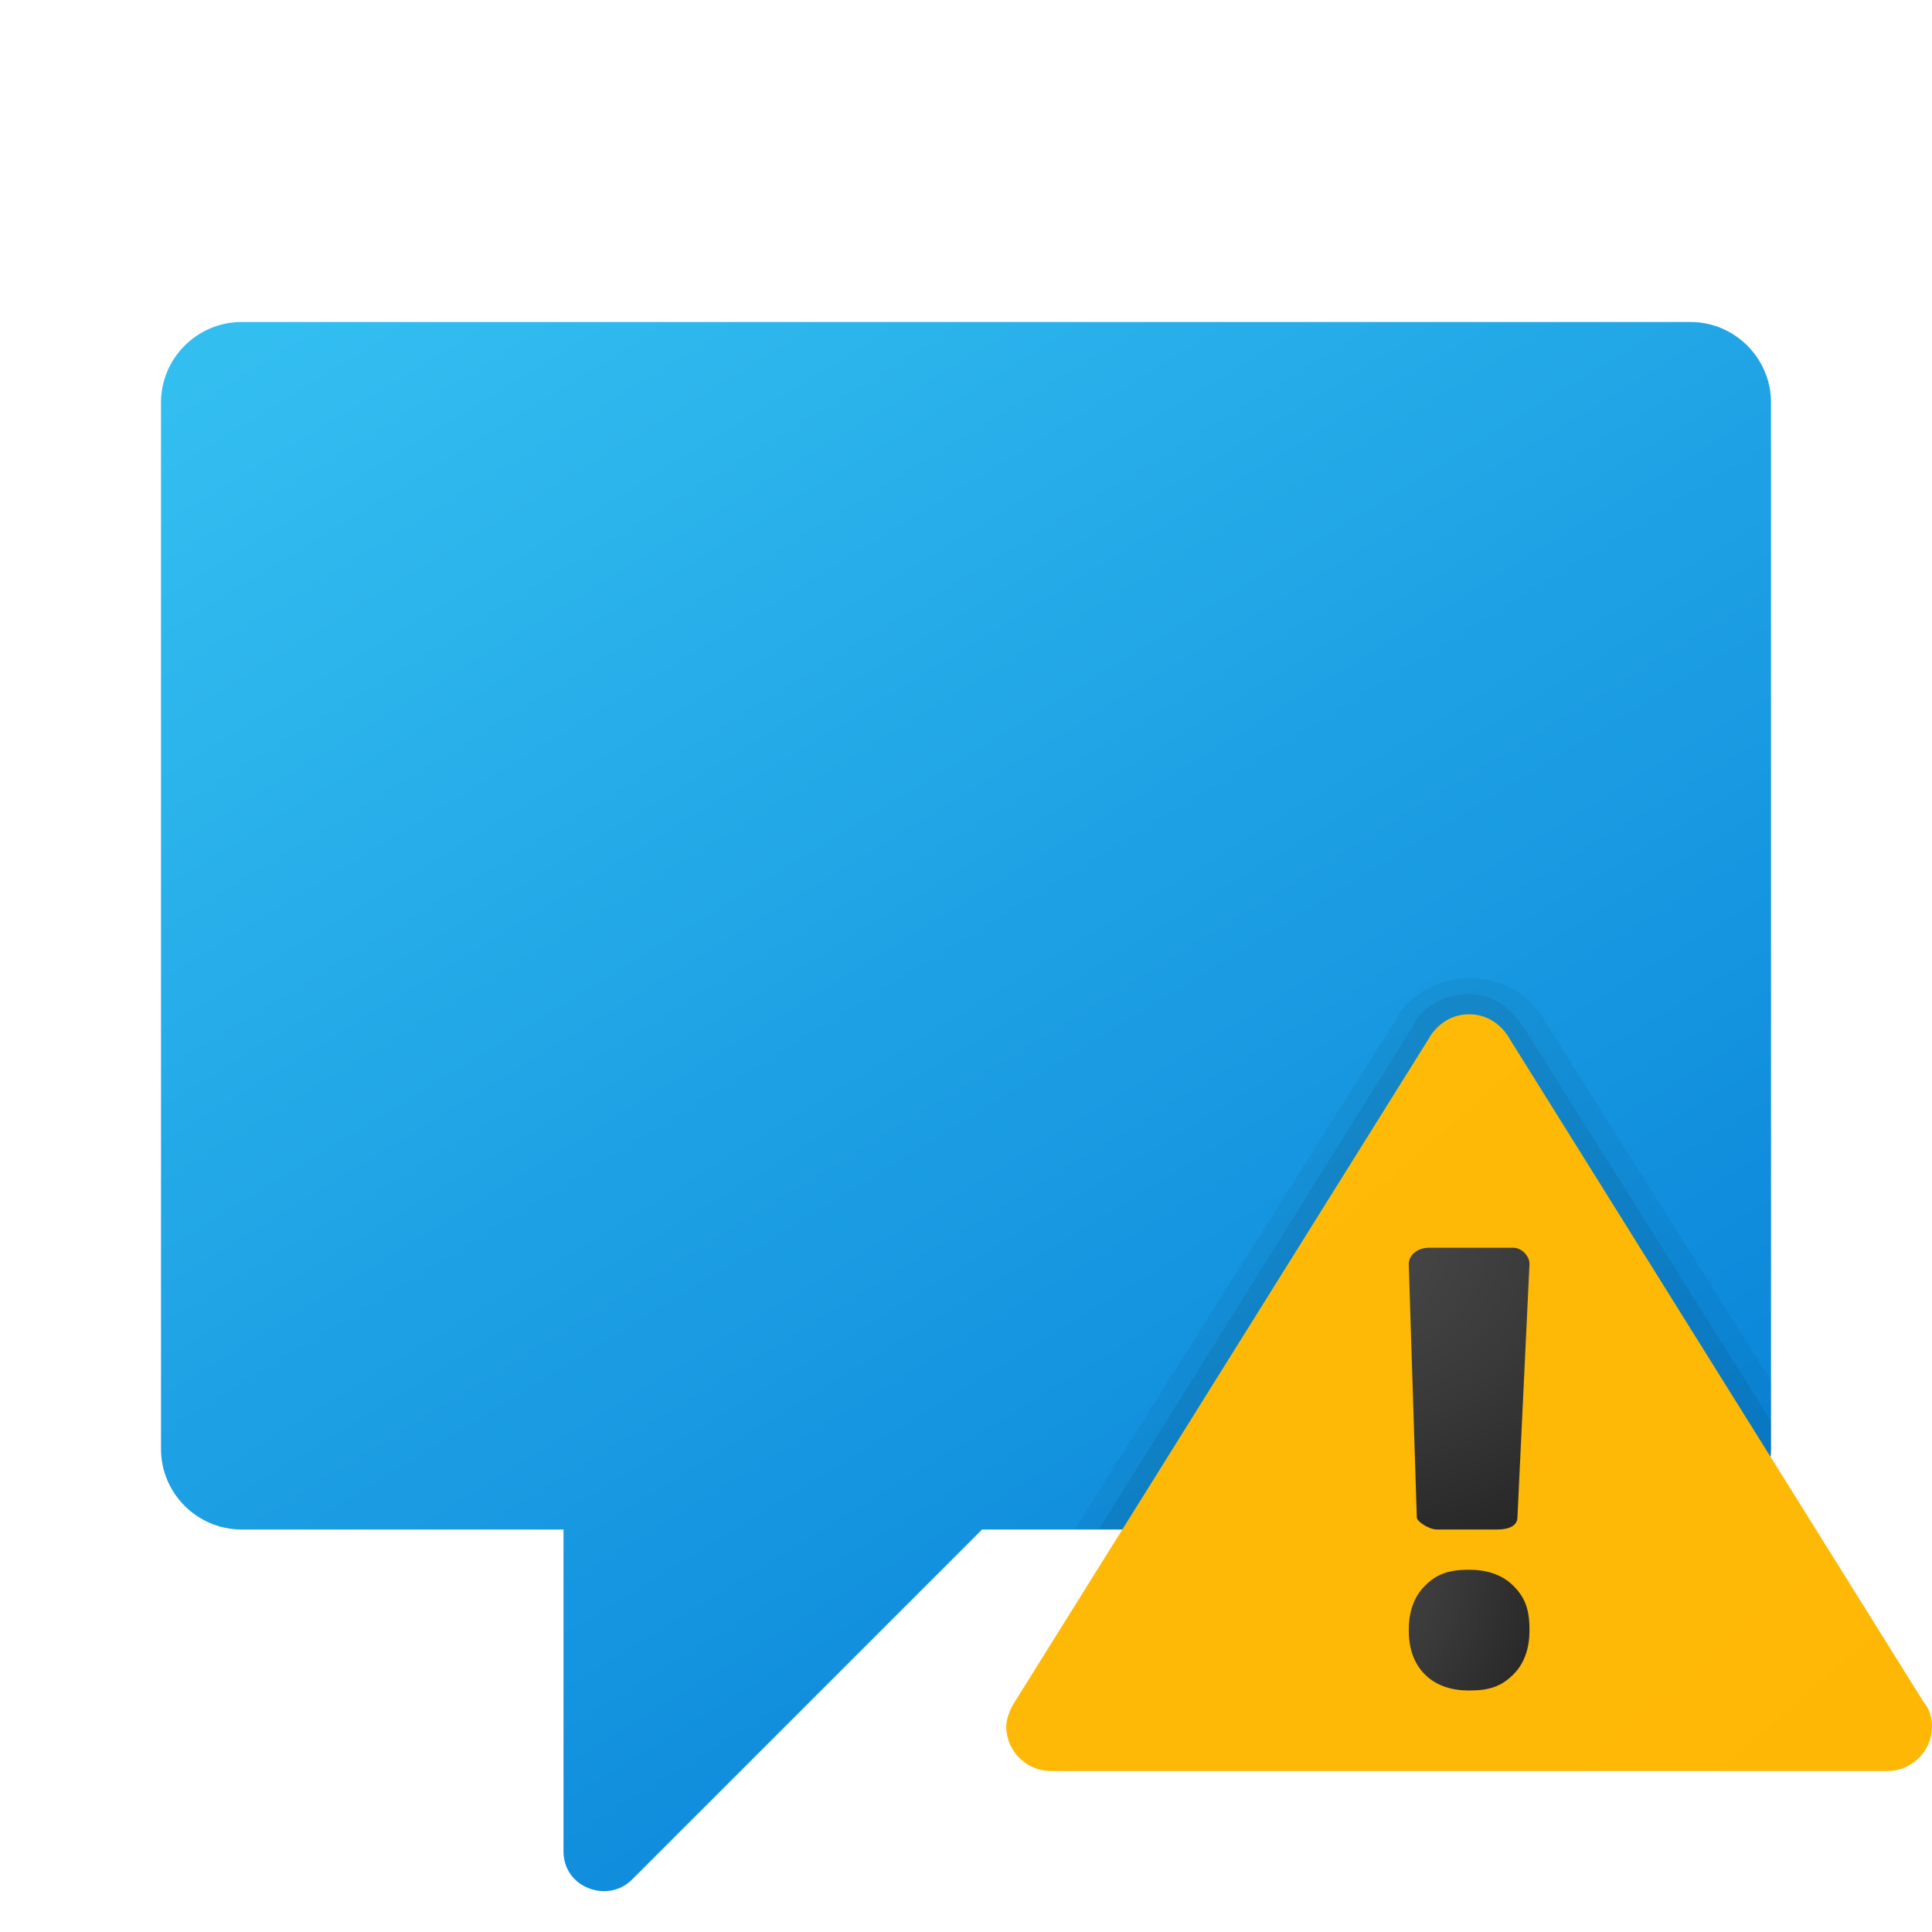
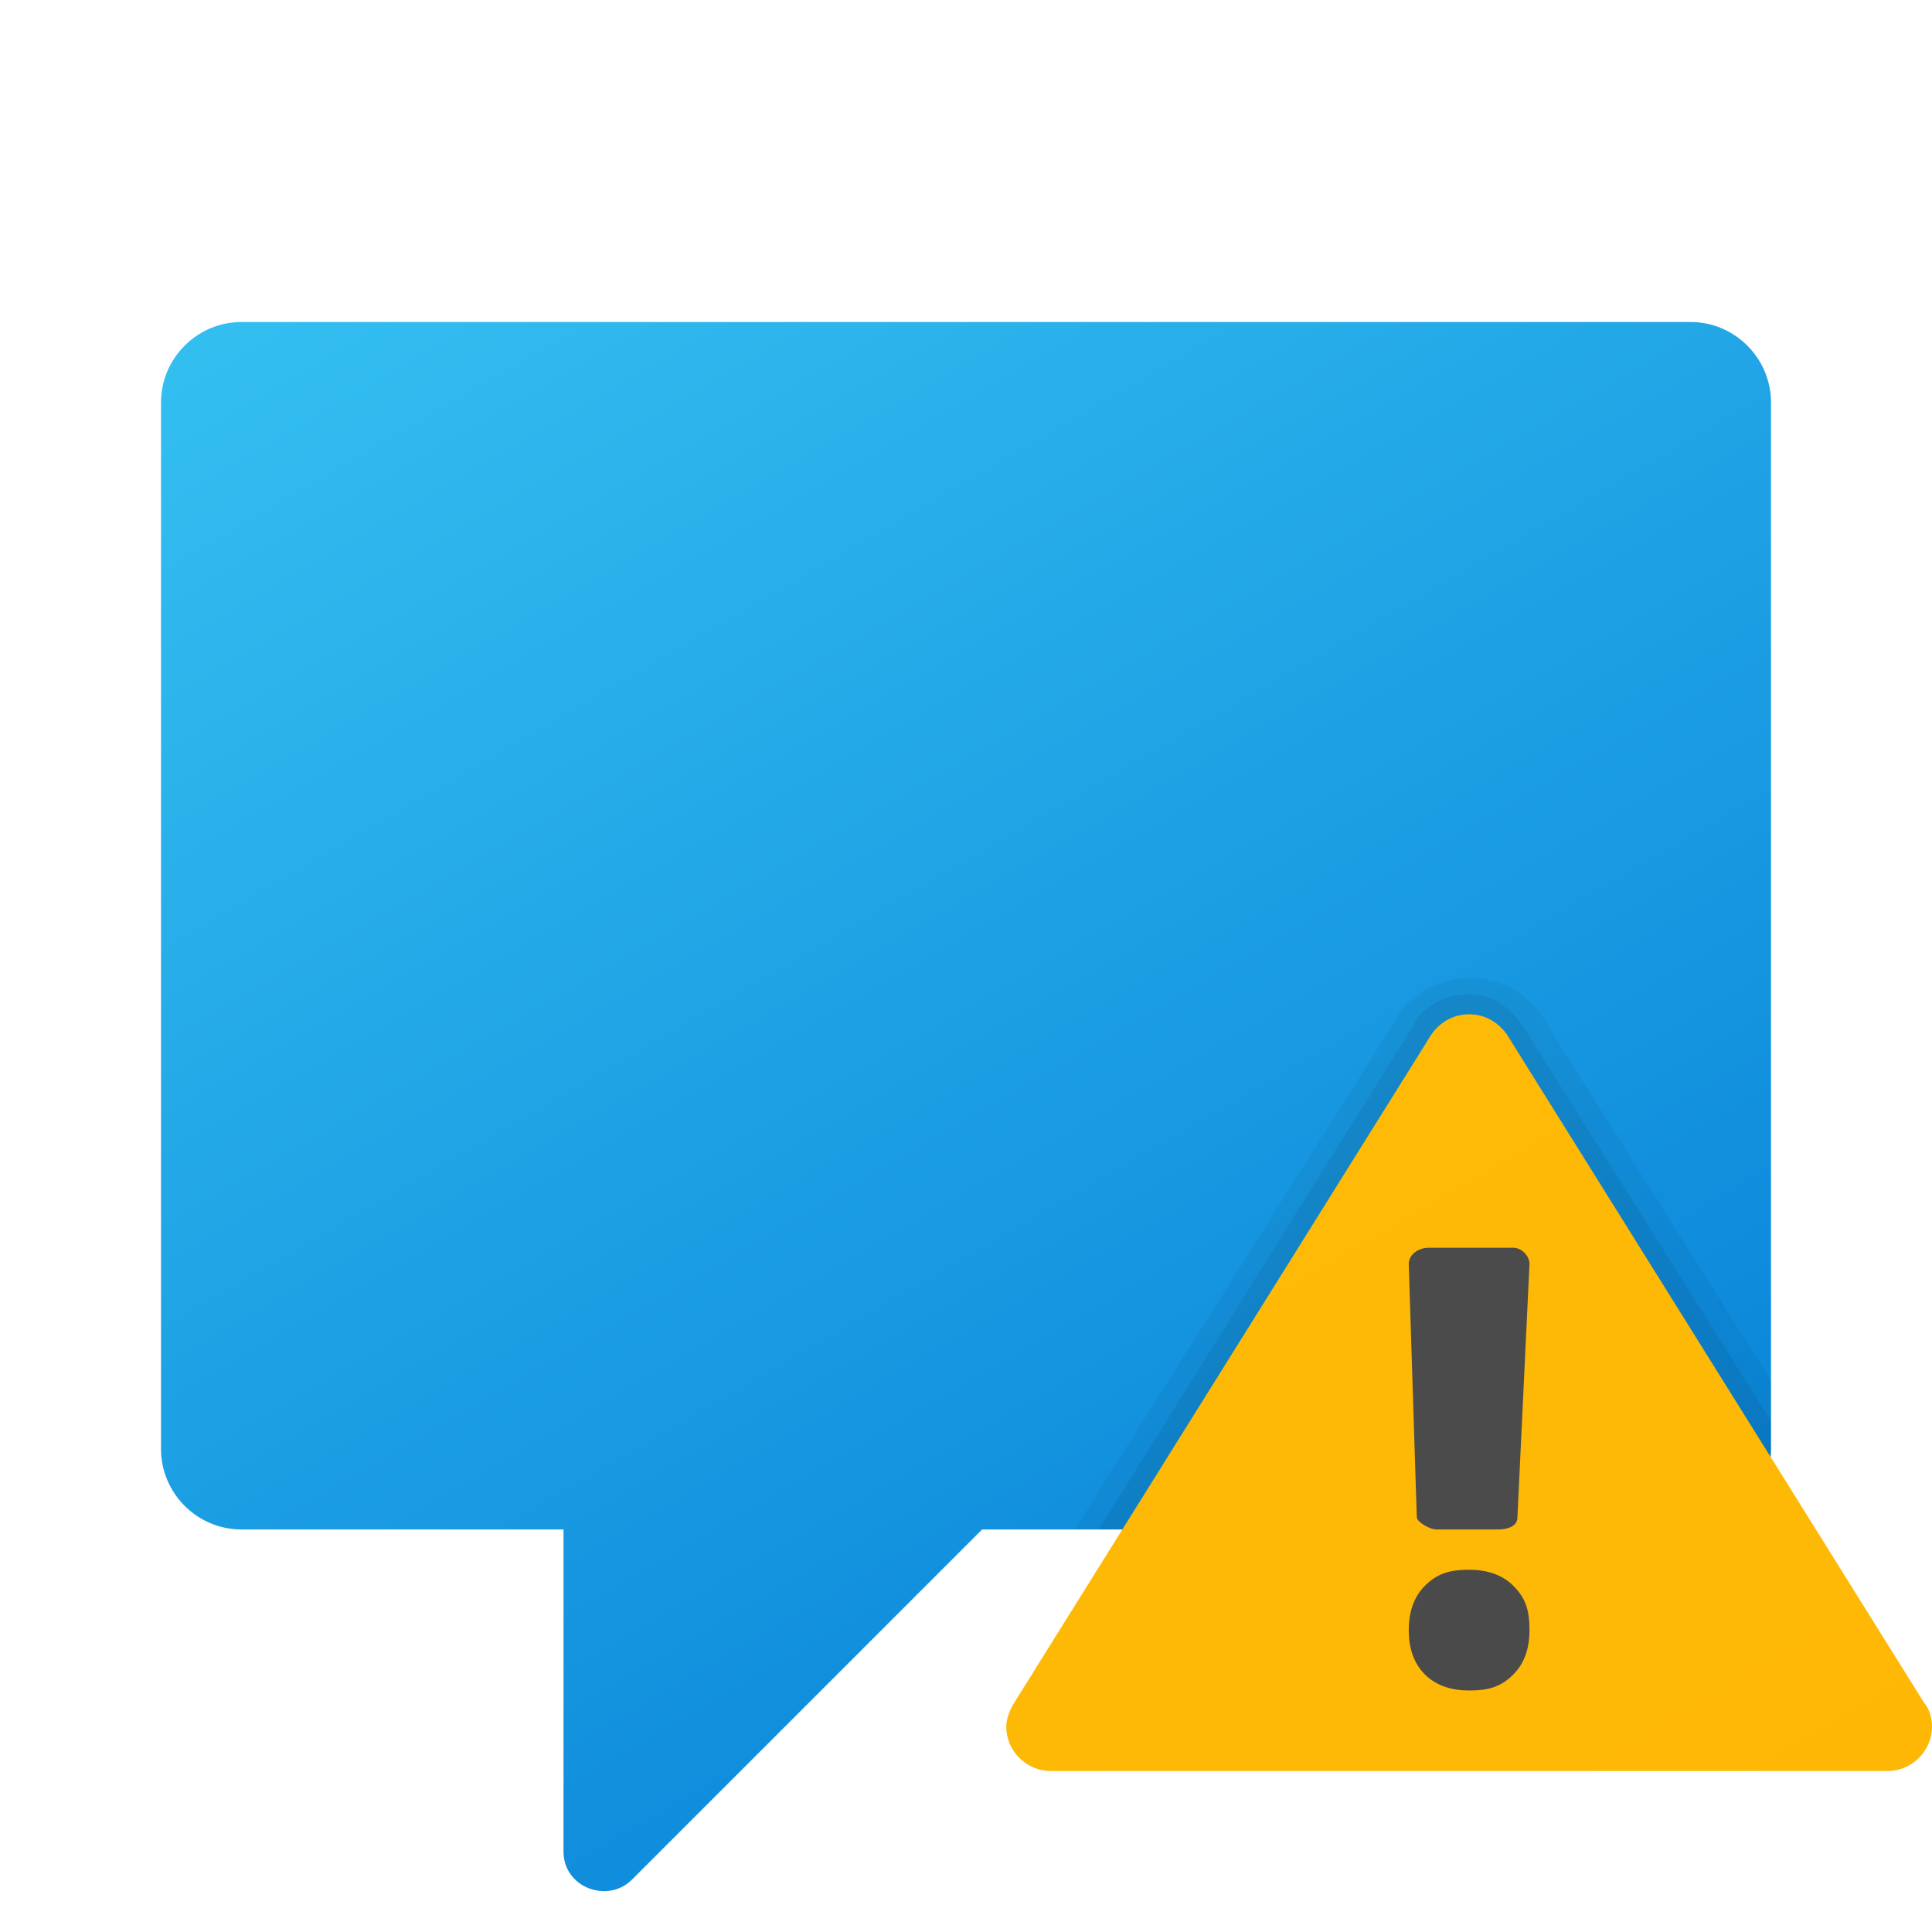
- <svg xmlns="http://www.w3.org/2000/svg" viewBox="0 0 48 48" width="512px" height="512px">
-   <linearGradient id="SVGID_1_" x1="12.686" x2="35.58" y1="-22.592" y2="-59.841" gradientTransform="matrix(1 0 0 -1 0 -18)" gradientUnits="userSpaceOnUse">
-     <stop offset="0" stop-color="#33bef0" />
-     <stop offset="1" stop-color="#0a85d9" />
-   </linearGradient>
-   <path fill="url(#SVGID_1_)" d="M42,8H6c-1.1,0-2,0.9-2,2v26c0,1.1,0.9,2,2,2h8v8c0,0.9,1.1,1.3,1.7,0.7l8.7-8.7H42c1.1,0,2-0.9,2-2V10 C44,8.9,43.1,8,42,8z" />
-   <path d="M38.4,25.4c-0.2-0.4-0.8-1.1-1.9-1.1c-1,0-1.7,0.7-1.8,1l-8,12.7H42c1.1,0,2-0.9,2-2v-1.7L38.4,25.4z" opacity=".05" />
-   <path d="M37.9,25.6c-0.2-0.3-0.6-0.9-1.4-0.9s-1.3,0.5-1.4,0.8L27.3,38H42c1.1,0,2-0.9,2-2v-0.7L37.9,25.6z" opacity=".07" />
-   <linearGradient id="SVGID_2_" x1="-145.721" x2="43.567" y1="-510.407" y2="-293.309" gradientTransform="translate(0 342)" gradientUnits="userSpaceOnUse">
-     <stop offset="0" stop-color="#ffda1c" />
-     <stop offset="1" stop-color="#feb705" />
-   </linearGradient>
-   <path fill="url(#SVGID_2_)" d="M47.8,42.3L37.5,25.8c0,0-0.3-0.6-1-0.6s-1,0.6-1,0.6L25.2,42.3c0,0-0.2,0.3-0.2,0.6c0,0.6,0.5,1.1,1.1,1.1 h20.8c0.6,0,1.1-0.5,1.1-1.1C48,42.5,47.8,42.3,47.8,42.3z" />
-   <radialGradient id="SVGID_3_" cx="33.03" cy="39.187" r="5.802" gradientTransform="matrix(1 0 0 1.1091 0 -4.493)" gradientUnits="userSpaceOnUse">
-     <stop offset="0" stop-color="#4b4b4b" />
-     <stop offset=".531" stop-color="#393939" />
-     <stop offset="1" stop-color="#252525" />
-   </radialGradient>
-   <path fill="url(#SVGID_3_)" d="M36.5,42c-0.4,0-0.8-0.1-1.1-0.4S35,40.9,35,40.5c0-0.4,0.1-0.8,0.4-1.1c0.3-0.3,0.6-0.4,1.1-0.4 c0.4,0,0.8,0.1,1.1,0.4c0.3,0.3,0.4,0.6,0.4,1.1c0,0.4-0.1,0.8-0.4,1.1S37,42,36.5,42z" />
-   <radialGradient id="SVGID_4_" cx="33.64" cy="-311.224" r="8.742" gradientTransform="matrix(1.2233 0 0 .9425 -8.147 324.262)" gradientUnits="userSpaceOnUse">
-     <stop offset="0" stop-color="#4b4b4b" />
-     <stop offset=".531" stop-color="#393939" />
-     <stop offset="1" stop-color="#252525" />
-   </radialGradient>
-   <path fill="url(#SVGID_4_)" d="M38,31.4l-0.3,6.3c0,0.2-0.2,0.3-0.5,0.3h-1.5c-0.2,0-0.5-0.2-0.5-0.3L35,31.4c0-0.2,0.2-0.4,0.5-0.4h2.1 C37.8,31,38,31.2,38,31.4z" />
+ <svg xmlns="http://www.w3.org/2000/svg" xmlns:xlink="http://www.w3.org/1999/xlink" width="512px" height="512px" viewBox="0 0 512 512" version="1.1">
+   <defs>
+     <linearGradient gradientUnits="objectBoundingBox" x1="0.217" y1="-0.087" x2="0.79" y2="0.868" id="gradient_1">
+       <stop offset="0%" stop-color="#33BEF0" />
+       <stop offset="100%" stop-color="#0A85D9" />
+     </linearGradient>
+     <linearGradient gradientUnits="objectBoundingBox" x1="-7.423" y1="-10.298" x2="0.807" y2="1.25" id="gradient_2">
+       <stop offset="0%" stop-color="#FFDA1C" />
+       <stop offset="100%" stop-color="#FEB705" />
+     </linearGradient>
+     <radialGradient gradientUnits="objectBoundingBox" cx="-65.667%" cy="-1.023%" fx="-65.667%" fy="-1.023%" r="5463.605%" gradientTransform="translate(-0.6566668,-0.01023293),rotate(-127.2436),scale(1,1.056088),translate(0.6566668,0.01023293)" id="gradient_3">
+       <stop offset="0%" stop-color="#4B4B4B" />
+       <stop offset="53.1%" stop-color="#393939" />
+       <stop offset="100%" stop-color="#252525" />
+     </radialGradient>
+     <radialGradient gradientUnits="objectBoundingBox" cx="-66.506%" cy="-0.952%" fx="-66.506%" fy="-0.952%" r="68538.625%" gradientTransform="translate(-0.6650629,-0.00951767),scale(1,0.4285713),rotate(93.25655),scale(1,0.9933912),translate(0.6650629,0.00951767)" id="gradient_4">
+       <stop offset="0%" stop-color="#4B4B4B" />
+       <stop offset="53.1%" stop-color="#393939" />
+       <stop offset="100%" stop-color="#252525" />
+     </radialGradient>
+     <path d="M512 0L512 0L512 512L0 512L0 0L512 0Z" id="path_1" />
+     <clipPath id="clip_1">
+       <use xlink:href="#path_1" clip-rule="evenodd" fill-rule="evenodd" />
+     </clipPath>
+   </defs>
+   <g id="MessageBox" clip-path="url(#clip_1)">
+     <path d="M512 0L512 0L512 512L0 512L0 0L512 0Z" id="MessageBox" fill="none" stroke="none" />
+     <path d="M448 85.333L64 85.333C52.267 85.333 42.667 94.933 42.667 106.667L42.667 384C42.667 395.733 52.267 405.333 64 405.333L149.333 405.333L149.333 490.667C149.333 500.267 161.067 504.533 167.467 498.133L260.267 405.333L448 405.333C459.733 405.333 469.333 395.733 469.333 384L469.333 106.667C469.333 94.933 459.733 85.333 448 85.333L448 85.333Z" id="Shape" fill="url(#gradient_1)" stroke="none" />
+     <path d="M409.6 270.933C407.467 266.667 401.067 259.2 389.333 259.2C378.667 259.2 371.2 266.667 370.133 269.867L284.8 405.333L448 405.333C459.733 405.333 469.333 395.733 469.333 384L469.333 365.867L409.6 270.933L409.6 270.933Z" id="Shape" fill="#000000" fill-opacity="0.05" stroke="none" />
+     <path d="M404.267 273.067C402.133 269.867 397.867 263.467 389.333 263.467C380.8 263.467 375.467 268.8 374.4 272L291.2 405.333L448 405.333C459.733 405.333 469.333 395.733 469.333 384L469.333 376.533L404.267 273.067L404.267 273.067Z" id="Shape" fill="#000000" fill-opacity="0.07" stroke="none" />
+     <path d="M509.867 451.2L400 275.2C400 275.2 396.8 268.8 389.333 268.8C381.867 268.8 378.667 275.2 378.667 275.2L268.8 451.2C268.8 451.2 266.667 454.4 266.667 457.6C266.667 464 272 469.333 278.4 469.333L500.267 469.333C506.667 469.333 512 464 512 457.6C512 453.333 509.867 451.2 509.867 451.2L509.867 451.2Z" id="Shape" fill="url(#gradient_2)" stroke="none" />
+     <path d="M389.333 448C385.067 448 380.8 446.933 377.6 443.733C374.4 440.533 373.333 436.267 373.333 432C373.333 427.733 374.4 423.467 377.6 420.267C380.8 417.067 384 416 389.333 416C393.6 416 397.867 417.067 401.067 420.267C404.267 423.467 405.333 426.667 405.333 432C405.333 436.267 404.267 440.533 401.067 443.733C397.867 446.933 394.667 448 389.333 448L389.333 448Z" id="Shape" fill="url(#gradient_3)" stroke="none" />
+     <path d="M405.333 334.933L402.133 402.133C402.133 404.267 400 405.333 396.8 405.333L380.8 405.333C378.667 405.333 375.467 403.2 375.467 402.133L373.333 334.933C373.333 332.8 375.467 330.667 378.667 330.667L401.067 330.667C403.2 330.667 405.333 332.8 405.333 334.933L405.333 334.933Z" id="Shape" fill="url(#gradient_4)" stroke="none" />
+   </g>
</svg>
